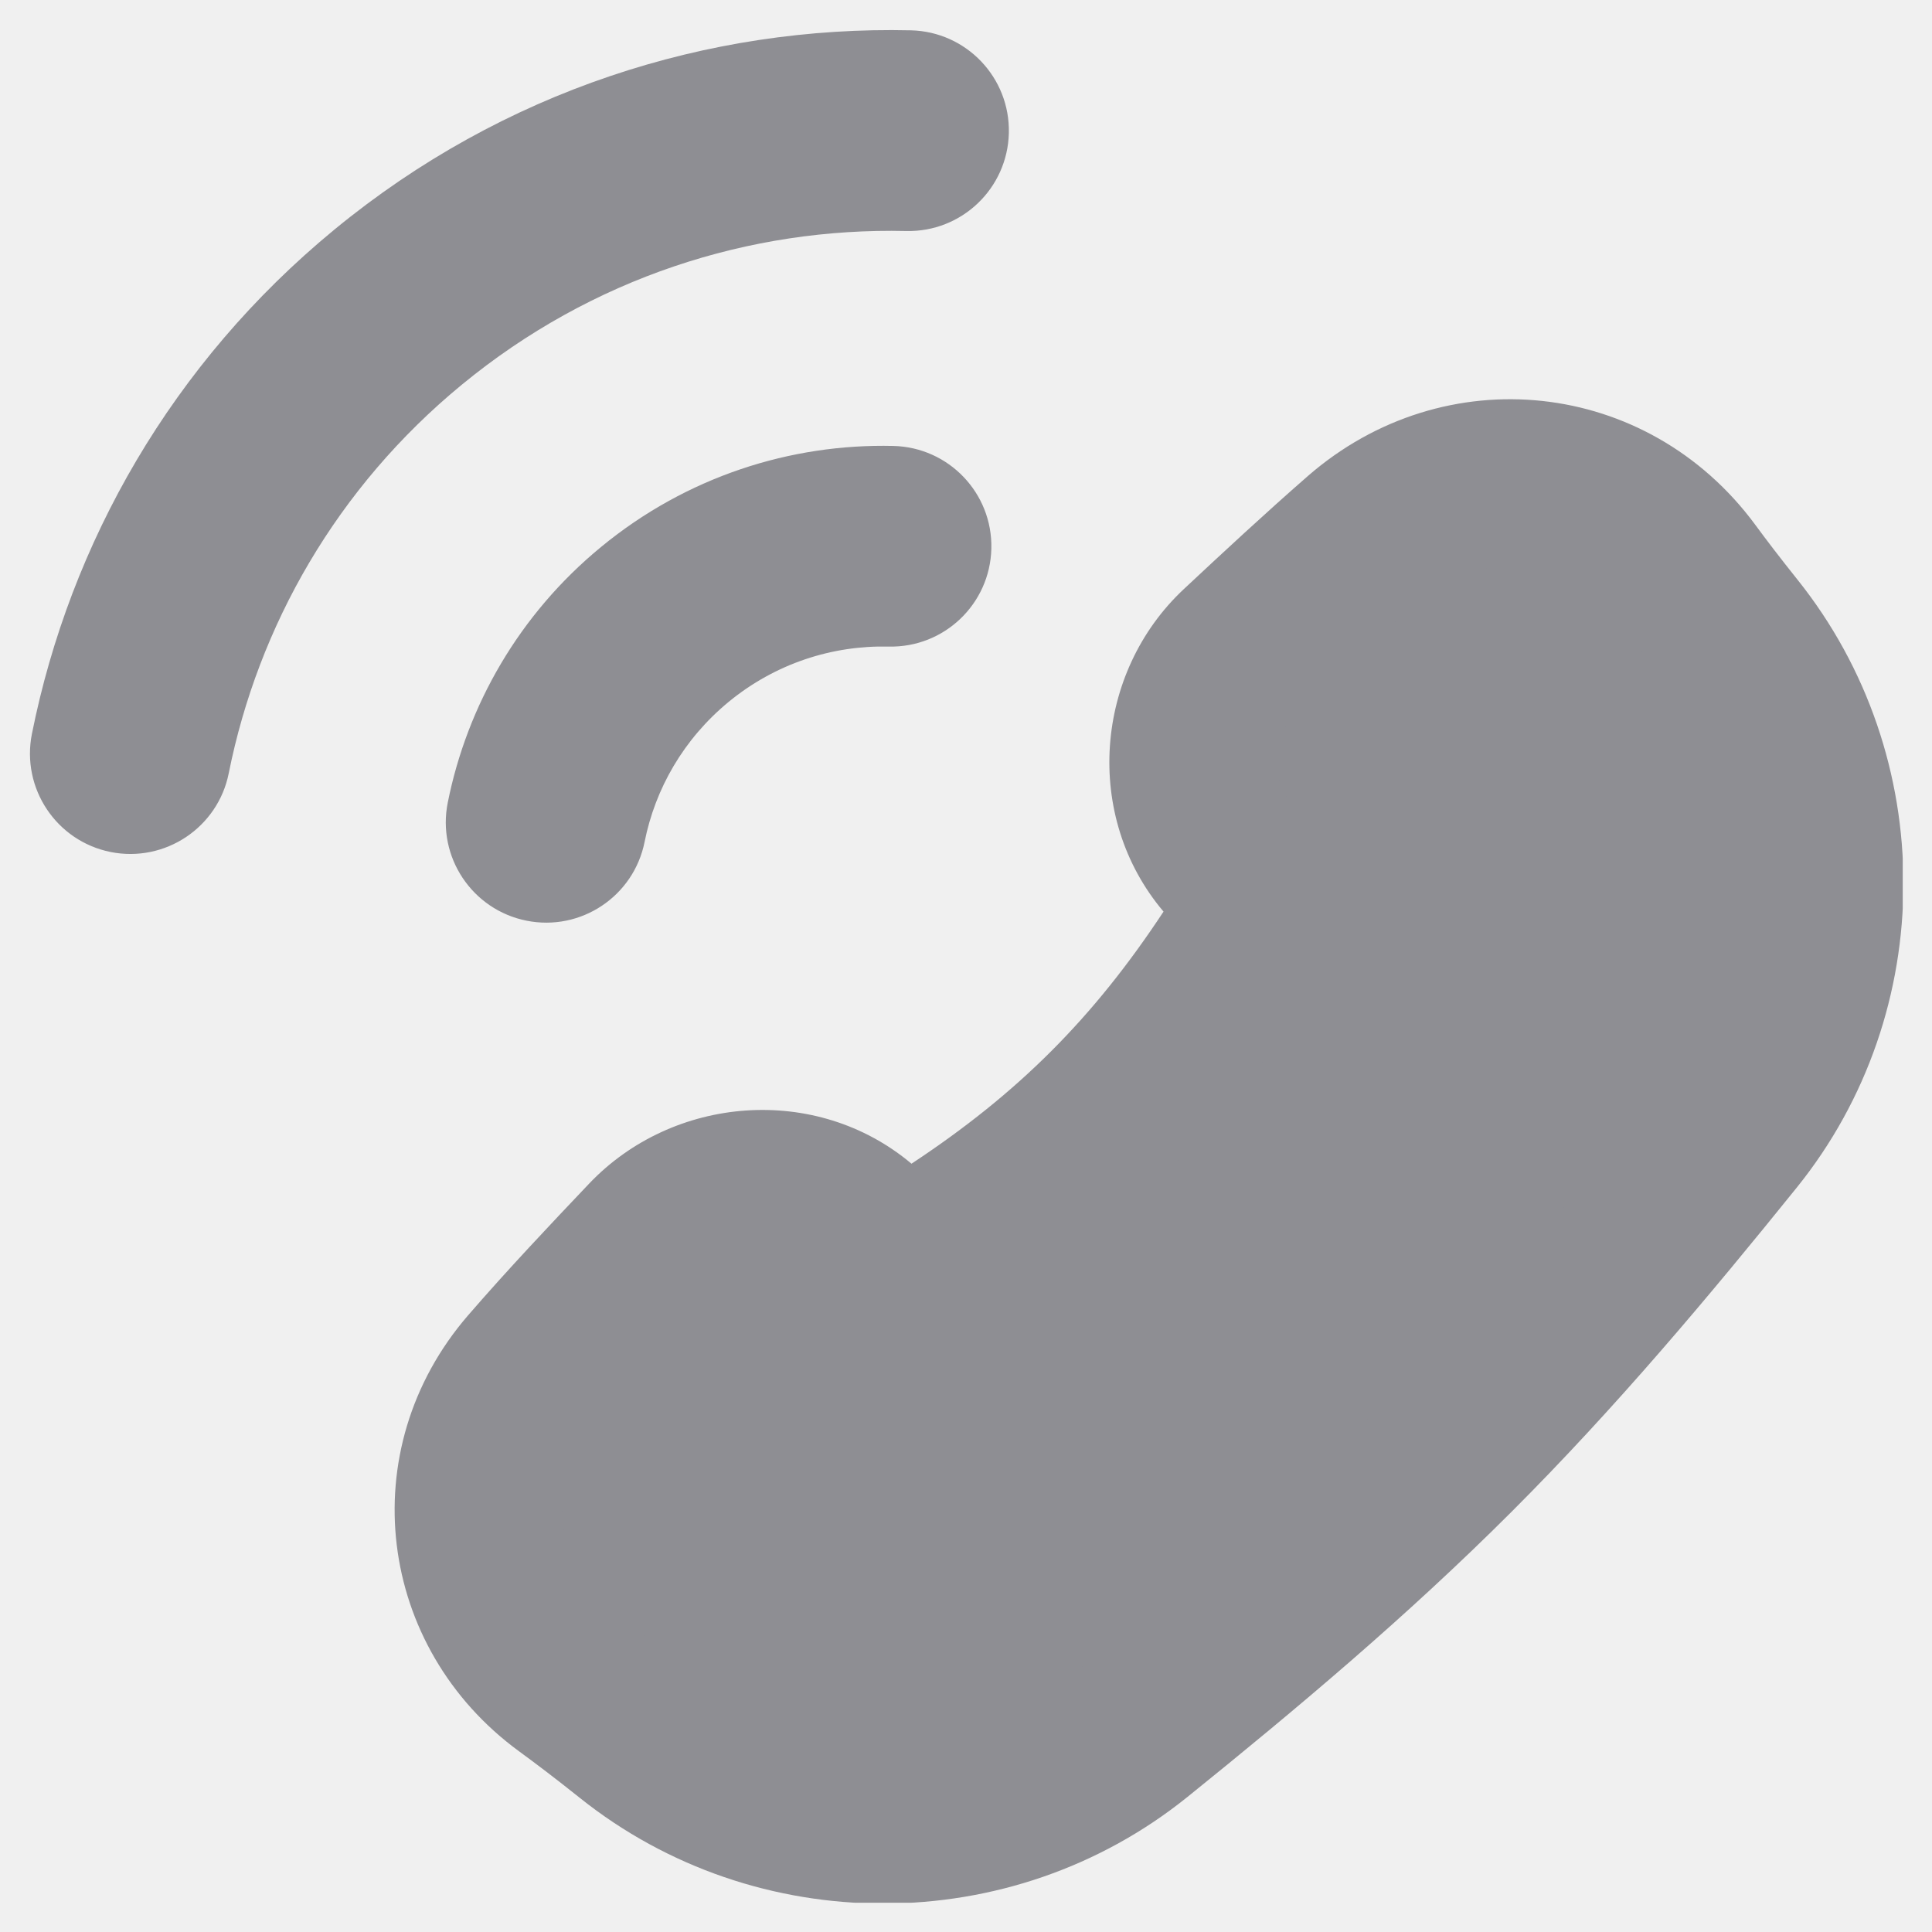
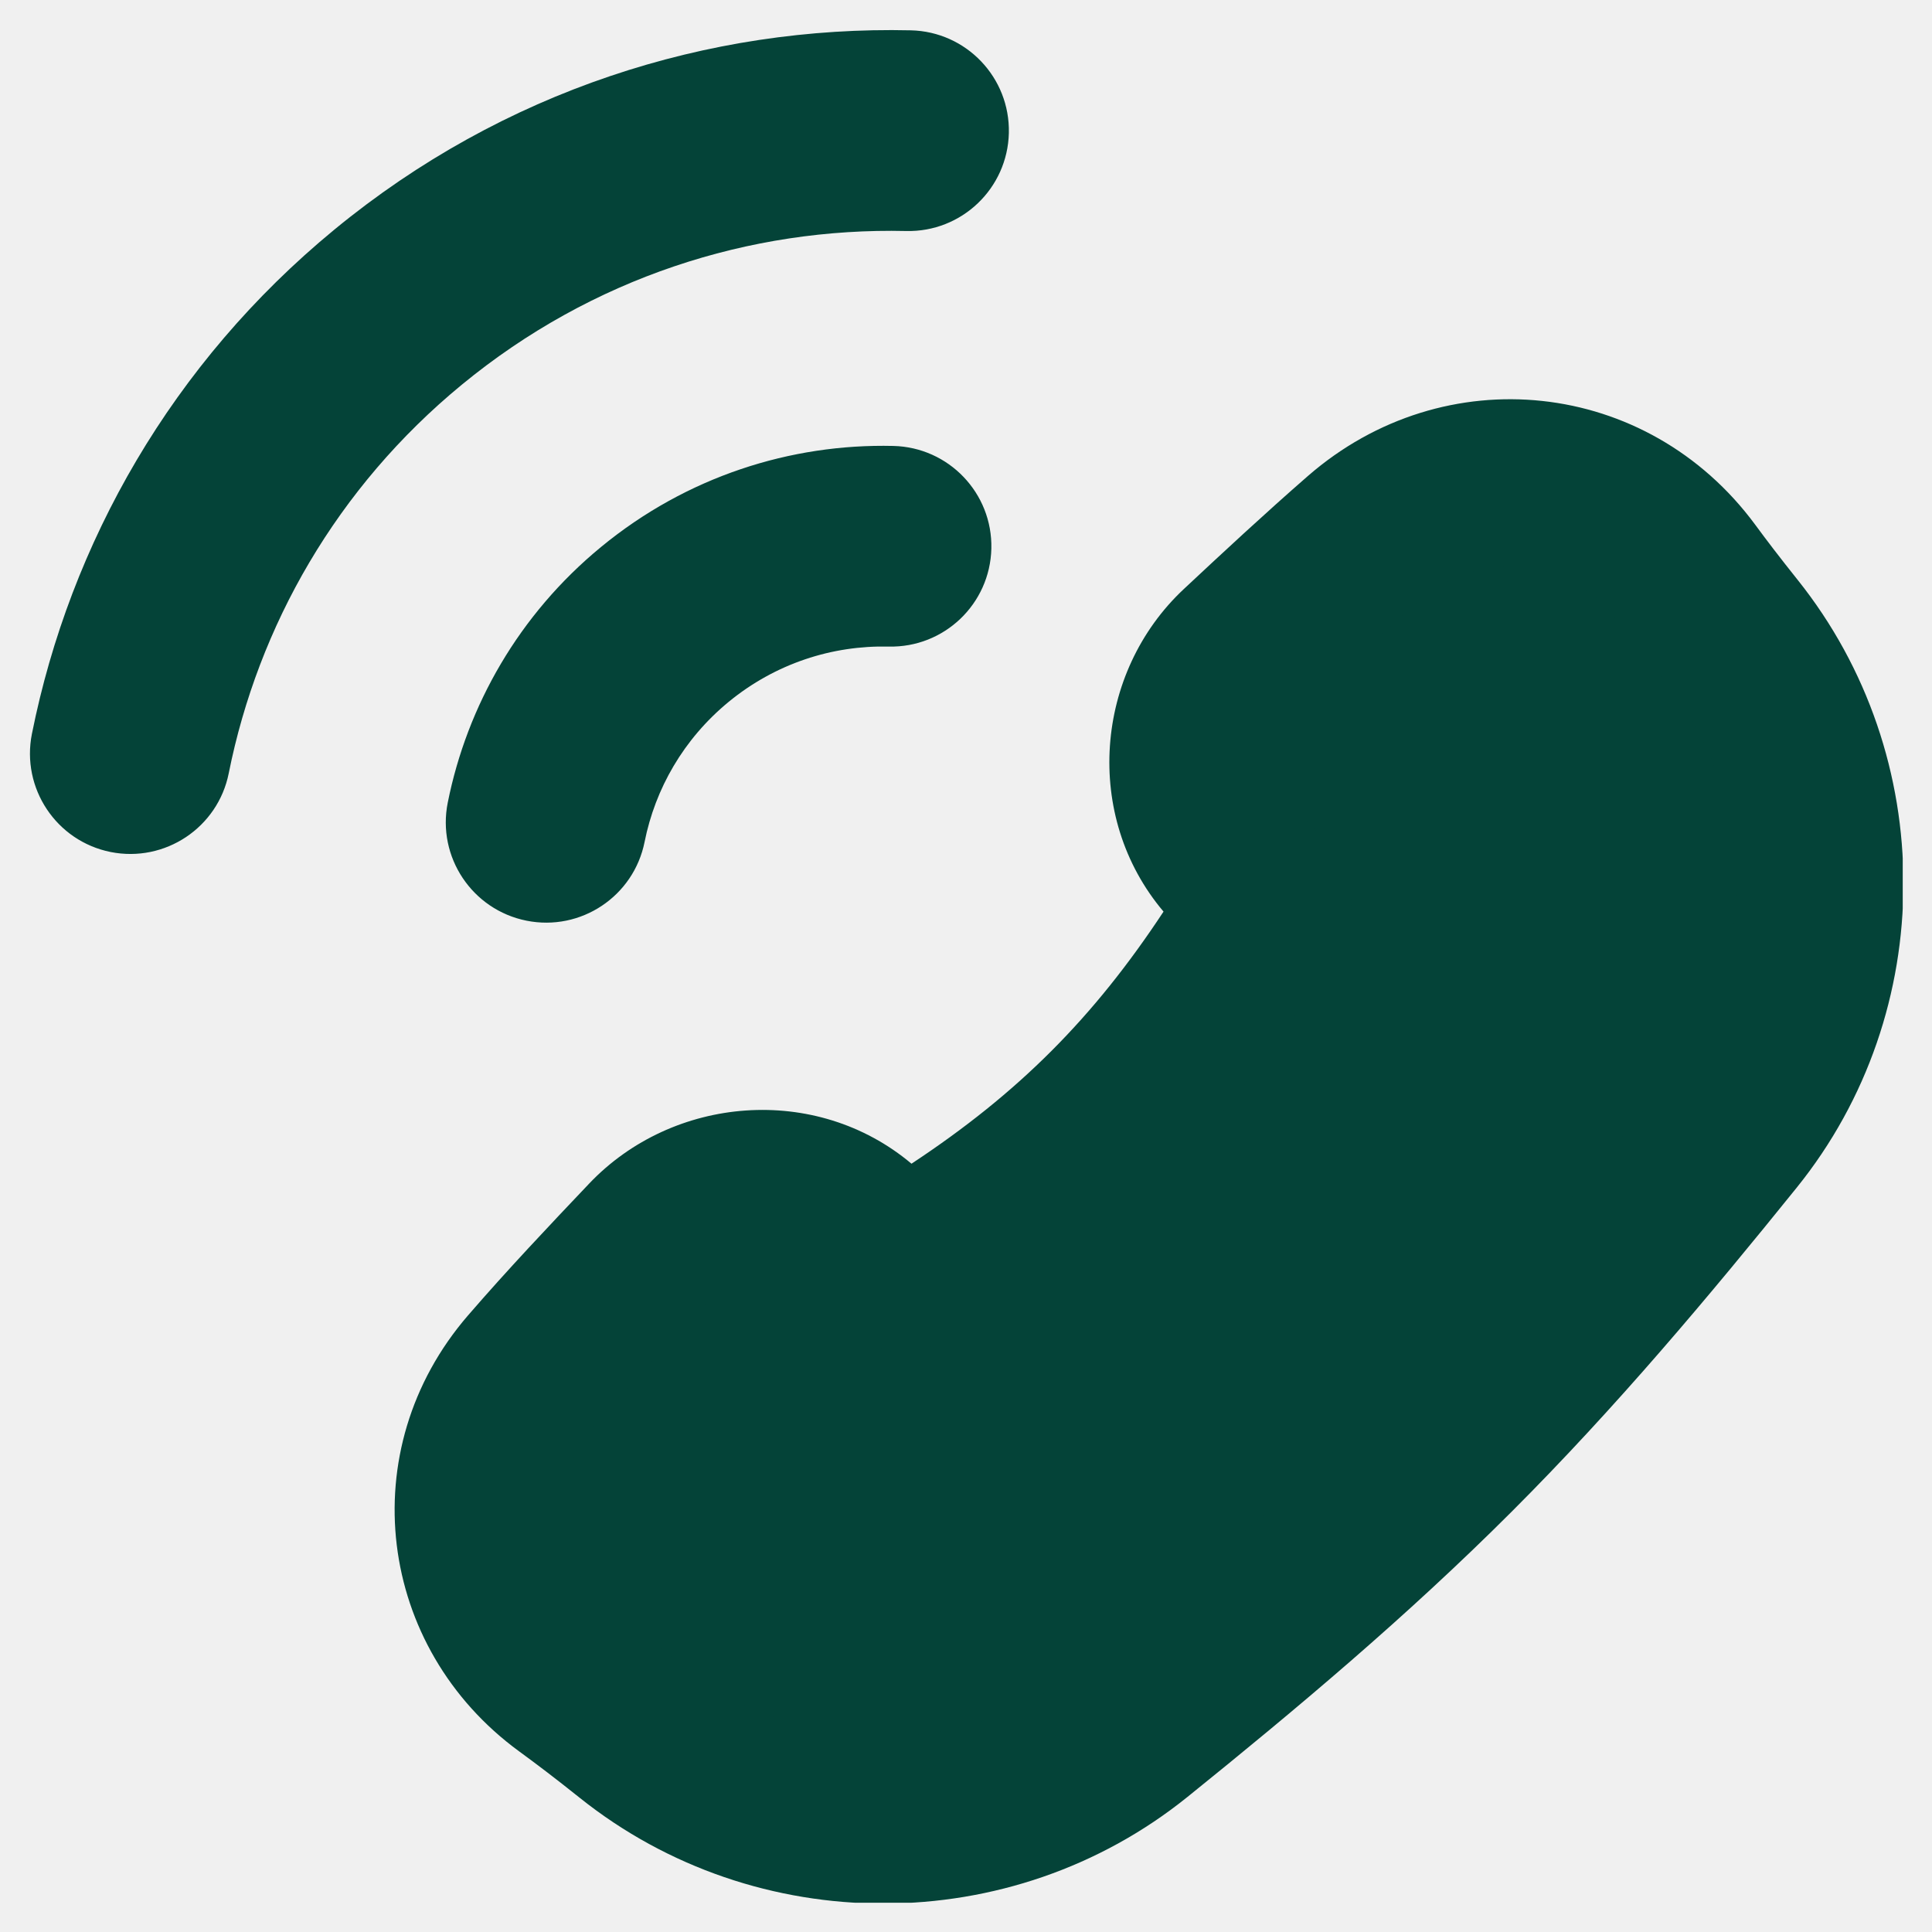
<svg xmlns="http://www.w3.org/2000/svg" width="33" height="33" viewBox="0 0 33 33" fill="none">
-   <g clip-path="url(#clip0_647_238)">
-     <path d="M23.283 9.204C24.991 7.716 27.491 7.982 28.836 9.805C29.038 10.077 29.28 10.396 29.595 10.79C31.589 13.284 31.589 16.897 29.584 19.383C28.103 21.219 26.551 23.07 24.816 24.806C23.08 26.541 21.228 28.093 19.393 29.574C16.907 31.579 13.294 31.579 10.799 29.585C10.357 29.232 10.01 28.97 9.717 28.756C7.952 27.466 7.652 25.05 9.082 23.395C9.733 22.642 10.424 21.912 11.104 21.195C12.044 20.206 13.658 20.096 14.687 20.992C14.868 21.149 15.098 21.357 15.416 21.655C18.27 19.959 19.999 18.208 21.664 15.406C21.361 15.082 21.151 14.85 20.992 14.667C20.098 13.638 20.207 12.029 21.203 11.098C21.885 10.461 22.576 9.82 23.283 9.204Z" fill="#8E8E93" />
-     <path fill-rule="evenodd" clip-rule="evenodd" d="M5.71 3.923C8.591 1.552 12.099 0.438 15.558 0.518C16.505 0.54 17.254 1.325 17.232 2.272C17.21 3.218 16.425 3.968 15.479 3.946C12.81 3.884 10.111 4.742 7.888 6.571C5.751 8.329 4.411 10.691 3.907 13.208C3.722 14.136 2.818 14.738 1.89 14.553C0.962 14.367 0.36 13.464 0.545 12.535C1.198 9.272 2.94 6.202 5.71 3.923ZM10.266 9.343C11.726 8.141 13.505 7.576 15.258 7.617C16.205 7.639 16.955 8.424 16.933 9.37C16.911 10.317 16.126 11.066 15.179 11.044C14.217 11.022 13.246 11.331 12.444 11.99C11.674 12.625 11.191 13.474 11.01 14.381C10.824 15.31 9.921 15.912 8.993 15.726C8.064 15.54 7.462 14.637 7.648 13.709C7.979 12.055 8.863 10.497 10.266 9.343ZM29.98 8.962C28.136 6.465 24.671 6.1 22.338 8.132C21.611 8.767 20.903 9.424 20.222 10.061C18.695 11.487 18.495 13.942 19.874 15.571C18.681 17.38 17.405 18.665 15.569 19.877C13.936 18.504 11.491 18.714 10.062 20.218C9.383 20.933 8.671 21.686 7.995 22.467C6.008 24.767 6.442 28.143 8.869 29.916C9.146 30.119 9.476 30.367 9.901 30.707C12.917 33.118 17.273 33.12 20.284 30.692C22.13 29.203 24.029 27.612 25.819 25.822C27.61 24.032 29.2 22.132 30.689 20.286C33.118 17.276 33.115 12.919 30.704 9.903C30.402 9.525 30.17 9.221 29.98 8.962ZM24.215 10.287C25.297 9.344 26.834 9.512 27.681 10.659C27.892 10.946 28.146 11.279 28.473 11.688C30.051 13.662 30.048 16.53 28.465 18.492C26.994 20.317 25.479 22.121 23.799 23.802C22.119 25.482 20.314 26.996 18.49 28.468C16.528 30.051 13.659 30.053 11.685 28.475C11.226 28.108 10.862 27.834 10.554 27.609C9.448 26.801 9.284 25.346 10.157 24.336C10.783 23.611 11.452 22.903 12.134 22.185C12.57 21.726 13.316 21.703 13.743 22.075C13.907 22.218 14.123 22.413 14.432 22.703C14.896 23.138 15.592 23.214 16.139 22.889C19.201 21.07 21.101 19.147 22.886 16.142C23.211 15.595 23.135 14.899 22.7 14.435C22.405 14.12 22.208 13.901 22.064 13.736C21.692 13.307 21.719 12.572 22.173 12.148C22.854 11.511 23.529 10.885 24.215 10.287Z" fill="#8E8E93" />
+   <g clip-path="url(#clip0_778_1278)">
+     <path d="M23.283 9.203C24.991 7.715 27.491 7.982 28.836 9.804C29.038 10.077 29.28 10.396 29.595 10.789C31.589 13.284 31.589 16.897 29.584 19.383C28.103 21.218 26.551 23.07 24.816 24.805C23.08 26.541 21.228 28.093 19.393 29.574C16.907 31.579 13.294 31.579 10.799 29.585C10.357 29.231 10.01 28.97 9.717 28.756C7.952 27.466 7.652 25.05 9.082 23.395C9.733 22.642 10.424 21.912 11.104 21.195C12.044 20.206 13.658 20.095 14.687 20.991C14.868 21.148 15.098 21.356 15.416 21.654C18.27 19.958 19.999 18.208 21.664 15.406C21.361 15.082 21.151 14.85 20.992 14.667C20.098 13.638 20.207 12.029 21.203 11.098C21.885 10.461 22.576 9.819 23.283 9.203Z" fill="#044338" />
+     <path fill-rule="evenodd" clip-rule="evenodd" d="M5.71 3.923C8.591 1.552 12.099 0.438 15.558 0.518C16.505 0.54 17.254 1.325 17.232 2.272C17.21 3.218 16.425 3.968 15.479 3.946C12.81 3.884 10.111 4.742 7.888 6.571C5.751 8.329 4.411 10.691 3.907 13.208C3.722 14.136 2.818 14.738 1.89 14.553C0.962 14.367 0.36 13.464 0.545 12.535C1.198 9.272 2.94 6.202 5.71 3.923ZM10.266 9.343C11.726 8.141 13.505 7.576 15.258 7.617C16.205 7.639 16.955 8.424 16.933 9.37C16.911 10.317 16.126 11.066 15.179 11.044C14.217 11.022 13.246 11.331 12.444 11.99C11.674 12.624 11.191 13.474 11.01 14.381C10.824 15.31 9.921 15.912 8.993 15.726C8.064 15.54 7.462 14.637 7.648 13.709C7.979 12.055 8.863 10.497 10.266 9.343ZM29.98 8.962C28.136 6.465 24.671 6.1 22.338 8.132C21.611 8.766 20.903 9.423 20.222 10.06C18.695 11.487 18.495 13.942 19.874 15.571C18.681 17.38 17.405 18.665 15.569 19.877C13.936 18.504 11.491 18.713 10.062 20.218C9.383 20.933 8.671 21.685 7.995 22.467C6.008 24.766 6.442 28.143 8.869 29.916C9.146 30.118 9.476 30.367 9.901 30.707C12.917 33.118 17.273 33.12 20.284 30.692C22.13 29.203 24.029 27.612 25.819 25.822C27.61 24.032 29.2 22.132 30.689 20.286C33.118 17.276 33.115 12.919 30.704 9.903C30.402 9.525 30.17 9.221 29.98 8.962ZM24.215 10.286C25.297 9.344 26.834 9.512 27.681 10.659C27.892 10.946 28.146 11.279 28.473 11.687C30.051 13.661 30.048 16.53 28.465 18.492C26.994 20.317 25.479 22.121 23.799 23.802C22.119 25.482 20.314 26.996 18.49 28.468C16.528 30.051 13.659 30.053 11.685 28.475C11.226 28.108 10.862 27.834 10.554 27.609C9.448 26.801 9.284 25.346 10.157 24.336C10.783 23.611 11.452 22.903 12.134 22.185C12.57 21.725 13.316 21.703 13.743 22.075C13.907 22.217 14.123 22.413 14.432 22.703C14.896 23.138 15.592 23.213 16.139 22.889C19.201 21.07 21.101 19.146 22.886 16.142C23.211 15.595 23.135 14.899 22.7 14.435C22.405 14.12 22.208 13.901 22.064 13.736C21.692 13.307 21.719 12.572 22.173 12.148C22.854 11.511 23.529 10.885 24.215 10.286Z" fill="#044338" />
  </g>
  <defs>
-     <clipPath id="clip0_647_238">
+     <clipPath id="clip0_778_1278">
      <rect width="32" height="32" fill="white" transform="translate(0.5 0.5)" />
    </clipPath>
  </defs>
</svg>
